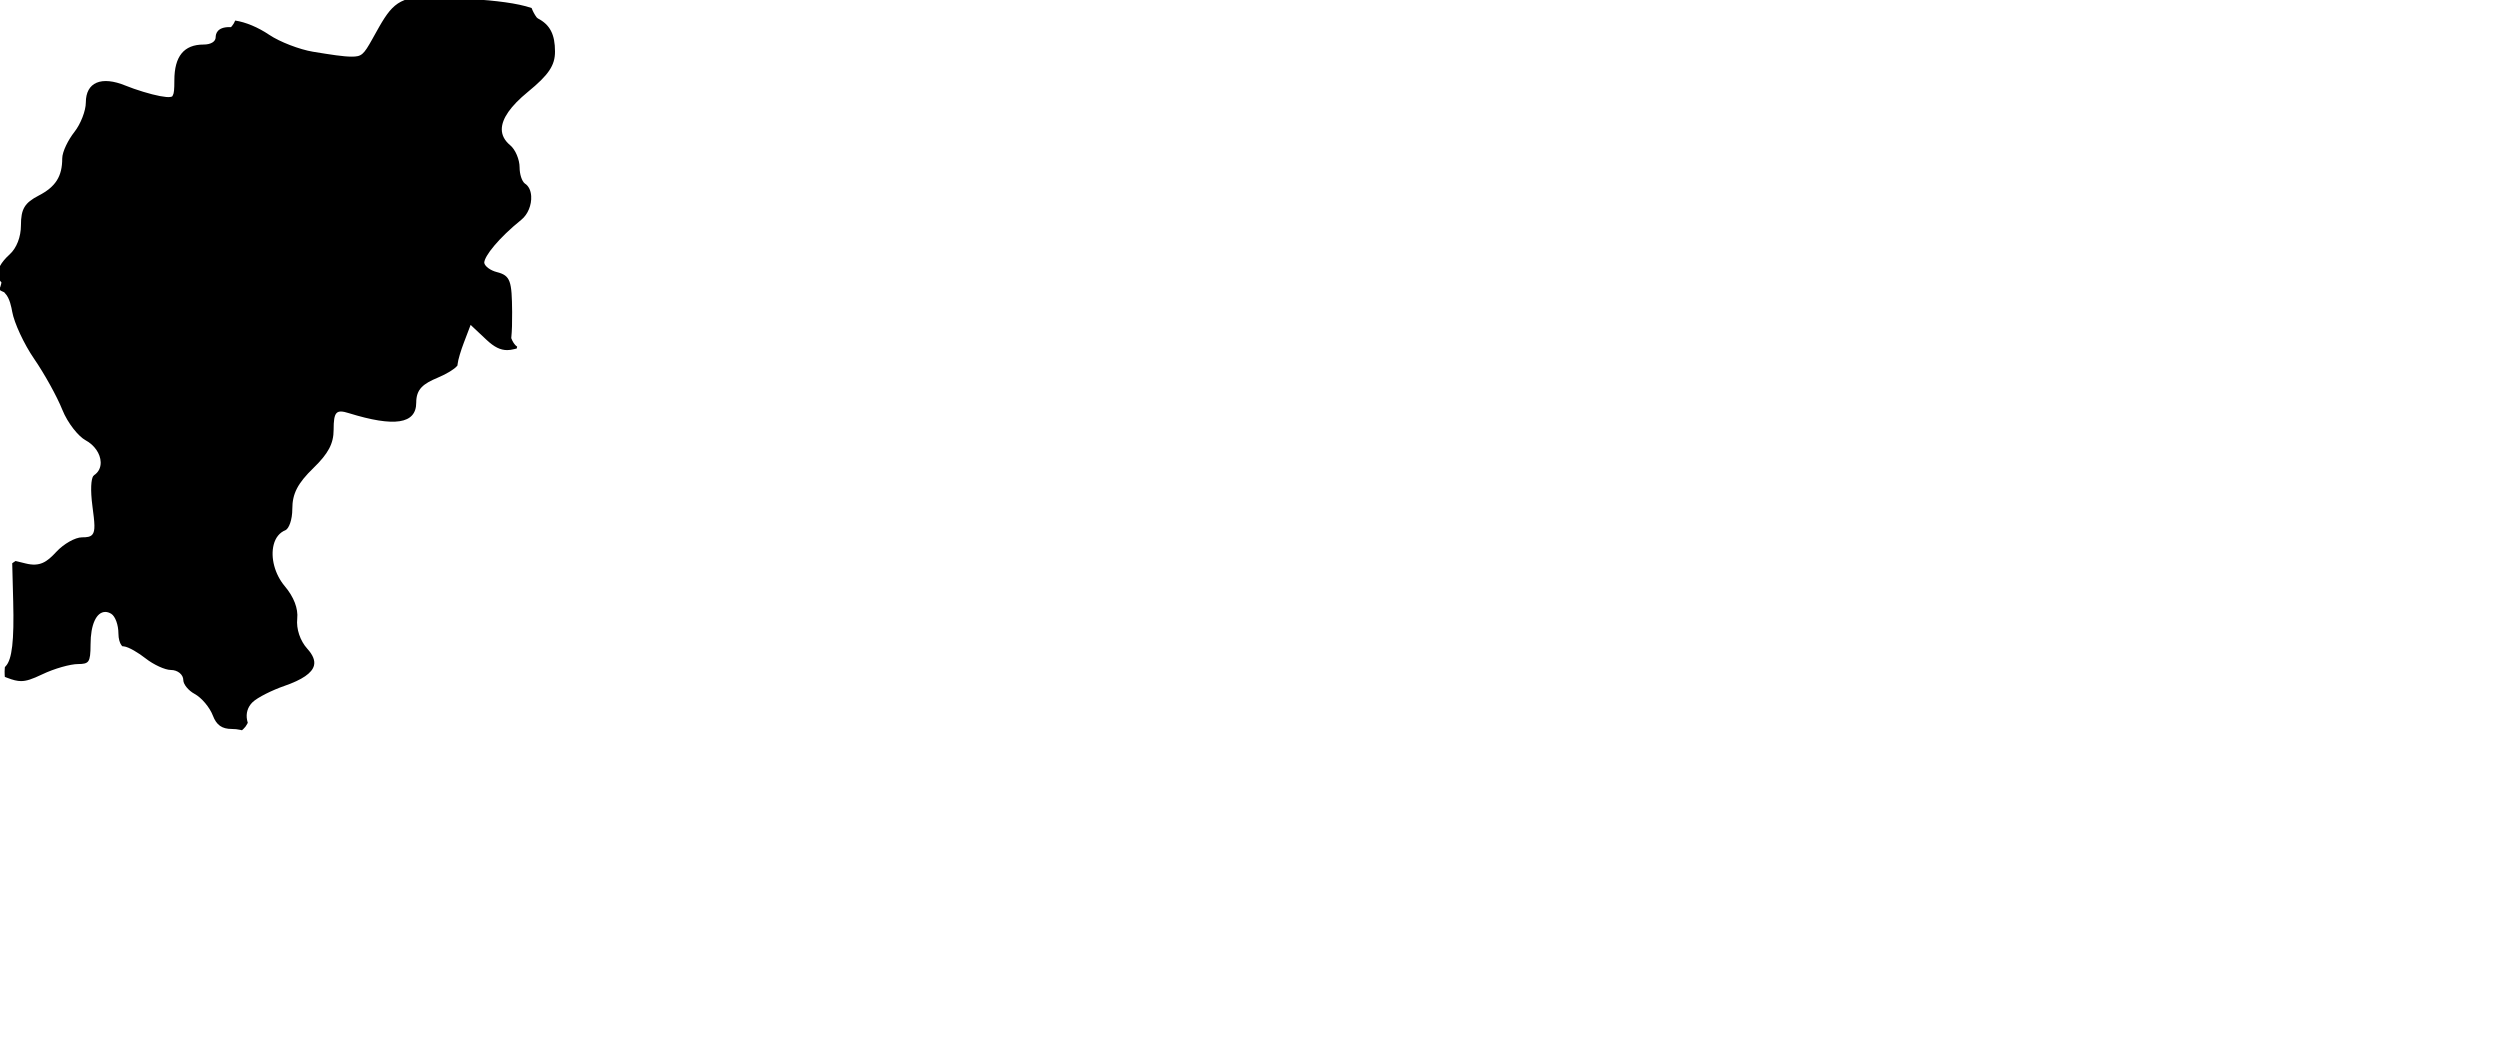
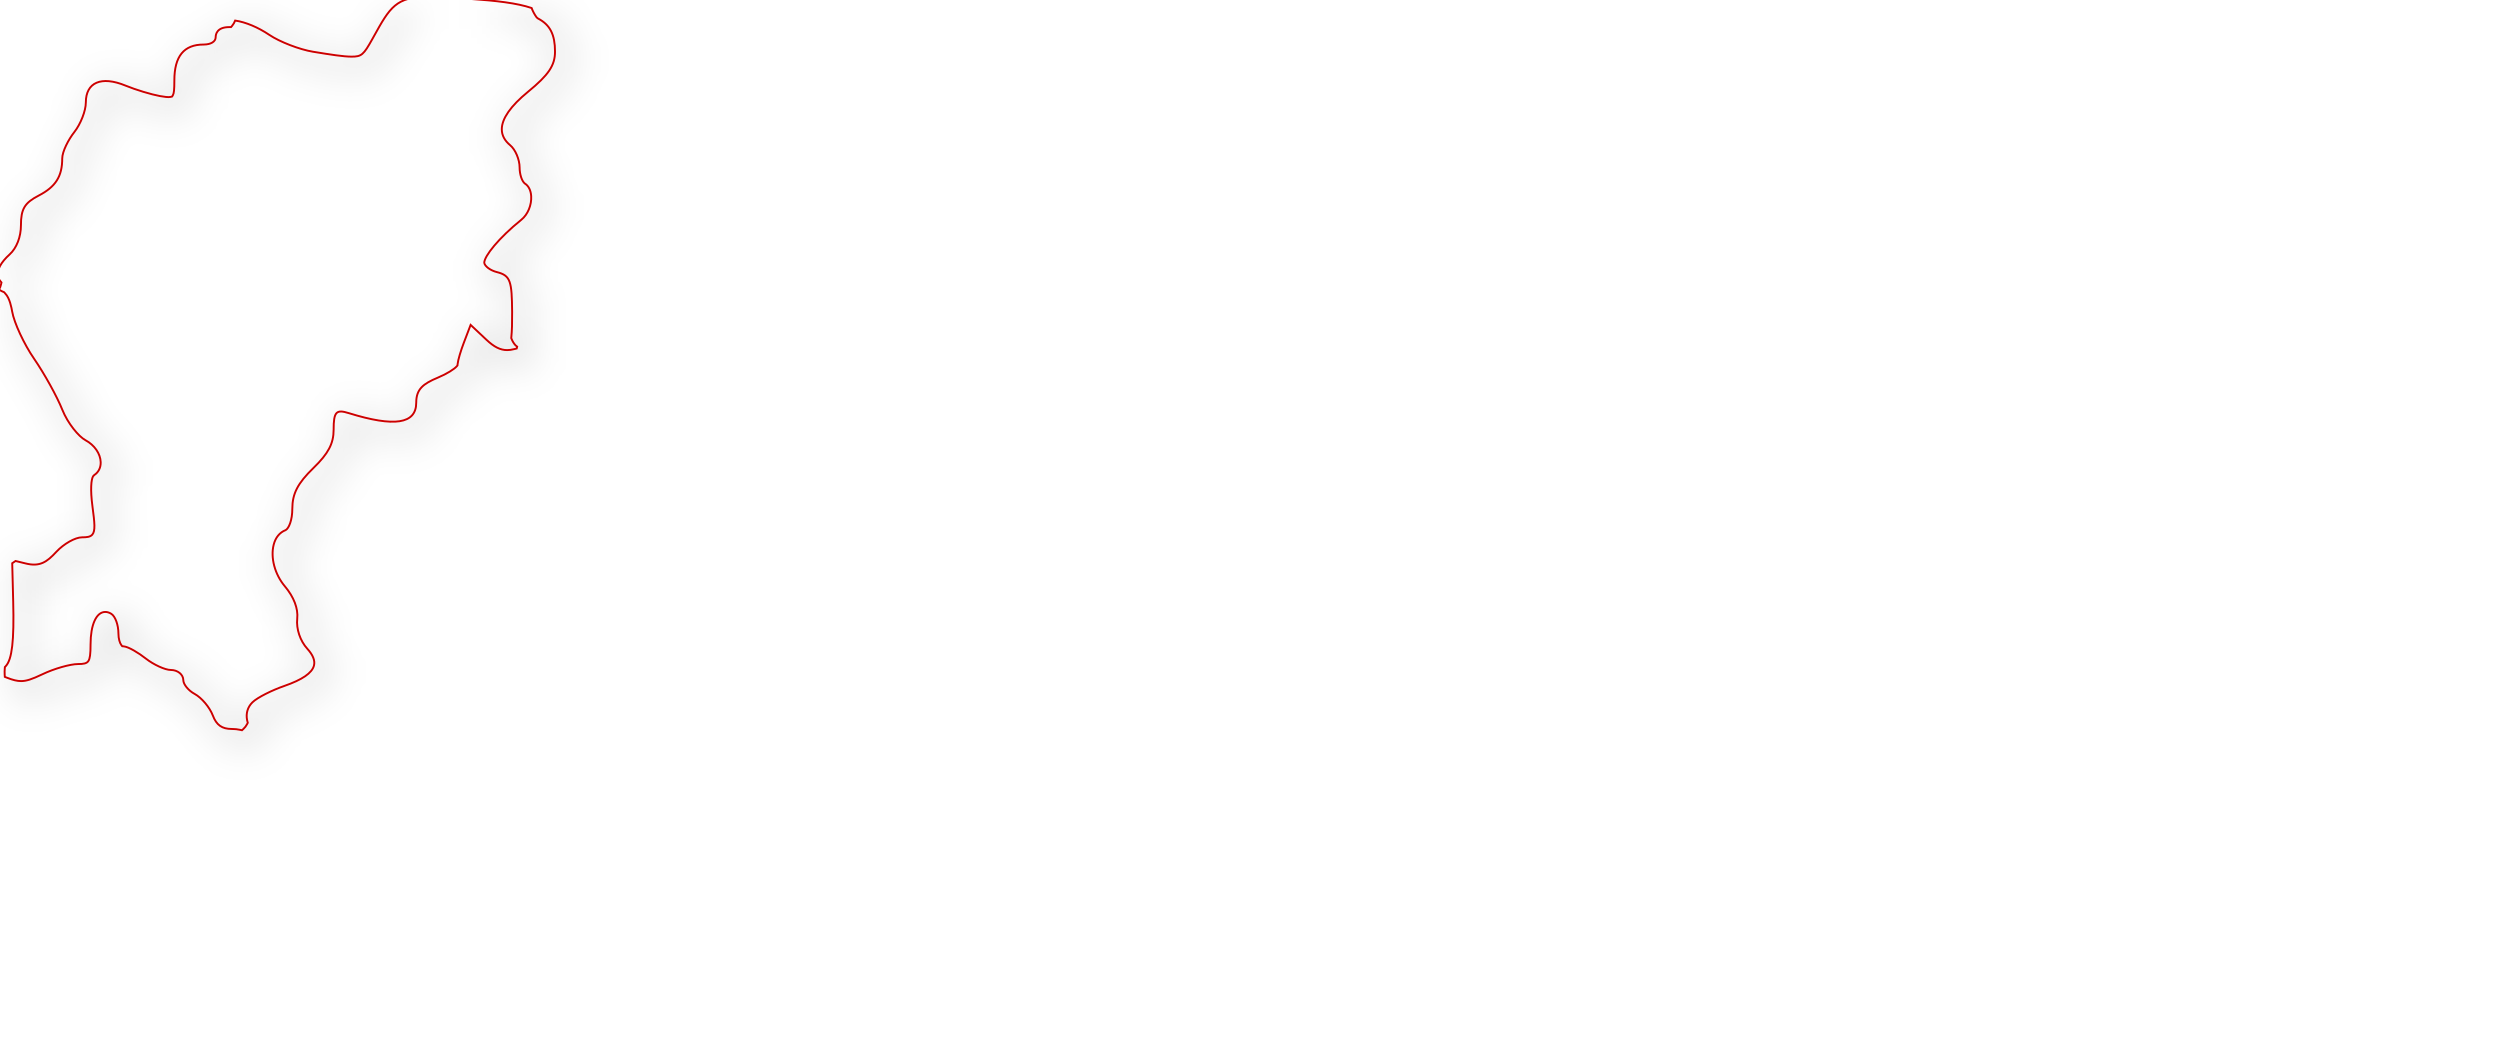
<svg xmlns="http://www.w3.org/2000/svg" viewBox="201 32 258 107">
-   <path d="M224.842 34.797h-.176c-1.277 0-1.409.731-1.409 1.046 0 .451-.499.754-1.242.754-2.033 0-3.021 1.209-3.021 3.698 0 .947-.039 1.333-.152 1.53l-.078.134-.149.041c-.215.059-.689-.01-1.11-.086-.895-.162-2.512-.653-3.531-1.072-2.532-1.042-4.115-.344-4.116 1.736 0 .849-.531 2.216-1.184 3.047-.616.781-1.252 2.016-1.252 2.732 0 1.849-.68 2.921-2.423 3.823-1.46.755-1.838 1.386-1.838 3.069 0 1.203-.446 2.354-1.165 3.005-.911.824-1.328 1.6-1.208 2.244.036.19.118.363.244.511l.119.14-.038.179a1.707 1.707 0 01-.215.556c.163.111.342.204.534.276 0 0 .023.019.104.125.472.472.652 1.484.72 1.869.204 1.168 1.221 3.356 2.267 4.876 1.062 1.543 2.365 3.898 2.905 5.248.57 1.425 1.697 2.779 2.392 3.15.927.498 1.544 1.388 1.571 2.269.018.558-.225 1.042-.666 1.329l-.122.13c-.186.329-.299 1.32-.06 3.118.224 1.688.316 2.518-.019 2.9-.207.234-.534.279-1.067.279-.693 0-1.88.671-2.645 1.497-.971 1.049-1.689 1.571-3.177 1.196l-1.03-.252-.344.233.101 3.946c.104 4.049-.118 5.983-.768 6.673l-.09.096-.011.132a4.465 4.465 0 00-.011.641l.005.076.01.163.223.087c.634.246 1.055.347 1.451.347.547 0 1.104-.178 2.206-.704 1.216-.581 2.869-1.054 3.686-1.054.539 0 .885-.051 1.057-.313.165-.25.226-.717.226-1.72 0-2.032.597-3.345 1.522-3.345.201 0 .408.065.616.194.414.256.737 1.148.737 2.031 0 .555.149.996.296 1.186l.099.127.161.016c.502.049 1.539.68 2.261 1.25.817.642 2.001 1.184 2.586 1.184.713 0 1.294.471 1.294 1.051 0 .431.532 1.081 1.163 1.419.717.384 1.563 1.387 1.885 2.235.373.983.939 1.384 1.954 1.384.304 0 .602.031.862.09l.189.043.084-.076.06-.054c.156-.14.287-.312.39-.513l.066-.129-.038-.14a1.828 1.828 0 01-.034-.142c-.135-.688.058-1.334.544-1.82.524-.524 2.113-1.287 3.285-1.693 1.871-.648 2.876-1.338 3.073-2.108.131-.505-.099-1.088-.683-1.732-.747-.825-1.156-2.047-1.044-3.114.11-1.042-.347-2.232-1.287-3.349-1.029-1.223-1.487-2.946-1.141-4.288.188-.73.612-1.255 1.23-1.496.34-.177.691-1.045.691-2.19 0-1.573.55-2.638 2.179-4.22 1.539-1.493 2.084-2.525 2.084-3.944 0-1.889.273-2.122 1.576-1.715 4.693 1.453 6.949 1.125 6.949-1.087 0-1.402.719-1.948 2.229-2.579.972-.406 1.717-.896 1.95-1.169l.078-.091.01-.119c.04-.45.356-1.466.634-2.193l.606-1.593.106-.279.242.228 1.401 1.316c.79.741 1.427 1.058 2.128 1.058.222 0 .453-.031.768-.11l.218-.056.046-.19c-.057-.045-.121-.087-.169-.138a2.054 2.054 0 01-.408-.664l-.033-.085.009-.09c.064-.642.092-1.515.082-2.596-.03-3.171-.15-3.764-1.579-4.123-.659-.165-1.242-.595-1.299-.958.006-.689 1.478-2.544 3.837-4.451.66-.535 1.064-1.512 1.007-2.431-.038-.602-.271-1.063-.656-1.301-.313-.243-.539-.975-.539-1.657 0-.819-.436-1.848-.971-2.292-.577-.478-.868-1.032-.867-1.646.003-1.1.91-2.399 2.693-3.86 2.145-1.757 2.799-2.728 2.799-4.154 0-1.78-.513-2.773-1.771-3.429l-.13-.112a4.056 4.056 0 01-.514-.962c-1.522-.51-3.616-.751-6.362-.94l-.453-.031c-1.668-.114-2.873-.196-3.849-.196-3.344 0-3.963 1.115-5.621 4.1l-.139.25c-.926 1.665-1.127 1.836-2.158 1.836-.828 0-2.113-.2-3.979-.506-1.379-.226-3.439-1.02-4.499-1.735-1.191-.803-2.458-1.32-3.529-1.483a2.05 2.05 0 01-.322.551l-.109.125z" />
+   <defs>
+     <filter id="f1" x="0" y="0" width="130%" height="130%">
+       <feOffset result="offOut" in="SourceAlpha" dx="1" dy="1" />
+       <feGaussianBlur result="blurOut" in="offOut" stdDeviation="2" />
+       <feBlend in="SourceGraphic" in2="blurOut" mode="normal" />
+     </filter>
+   </defs>
+   <path d="M224.842 34.797h-.176c-1.277 0-1.409.731-1.409 1.046 0 .451-.499.754-1.242.754-2.033 0-3.021 1.209-3.021 3.698 0 .947-.039 1.333-.152 1.53l-.078.134-.149.041c-.215.059-.689-.01-1.11-.086-.895-.162-2.512-.653-3.531-1.072-2.532-1.042-4.115-.344-4.116 1.736 0 .849-.531 2.216-1.184 3.047-.616.781-1.252 2.016-1.252 2.732 0 1.849-.68 2.921-2.423 3.823-1.46.755-1.838 1.386-1.838 3.069 0 1.203-.446 2.354-1.165 3.005-.911.824-1.328 1.6-1.208 2.244.036.19.118.363.244.511l.119.14-.038.179a1.707 1.707 0 01-.215.556c.163.111.342.204.534.276 0 0 .023.019.104.125.472.472.652 1.484.72 1.869.204 1.168 1.221 3.356 2.267 4.876 1.062 1.543 2.365 3.898 2.905 5.248.57 1.425 1.697 2.779 2.392 3.15.927.498 1.544 1.388 1.571 2.269.018.558-.225 1.042-.666 1.329l-.122.13c-.186.329-.299 1.32-.06 3.118.224 1.688.316 2.518-.019 2.9-.207.234-.534.279-1.067.279-.693 0-1.88.671-2.645 1.497-.971 1.049-1.689 1.571-3.177 1.196l-1.03-.252-.344.233.101 3.946c.104 4.049-.118 5.983-.768 6.673l-.09.096-.011.132a4.465 4.465 0 00-.011.641l.005.076.01.163.223.087c.634.246 1.055.347 1.451.347.547 0 1.104-.178 2.206-.704 1.216-.581 2.869-1.054 3.686-1.054.539 0 .885-.051 1.057-.313.165-.25.226-.717.226-1.72 0-2.032.597-3.345 1.522-3.345.201 0 .408.065.616.194.414.256.737 1.148.737 2.031 0 .555.149.996.296 1.186l.099.127.161.016c.502.049 1.539.68 2.261 1.25.817.642 2.001 1.184 2.586 1.184.713 0 1.294.471 1.294 1.051 0 .431.532 1.081 1.163 1.419.717.384 1.563 1.387 1.885 2.235.373.983.939 1.384 1.954 1.384.304 0 .602.031.862.09l.189.043.084-.076.06-.054c.156-.14.287-.312.39-.513l.066-.129-.038-.14a1.828 1.828 0 01-.034-.142c-.135-.688.058-1.334.544-1.82.524-.524 2.113-1.287 3.285-1.693 1.871-.648 2.876-1.338 3.073-2.108.131-.505-.099-1.088-.683-1.732-.747-.825-1.156-2.047-1.044-3.114.11-1.042-.347-2.232-1.287-3.349-1.029-1.223-1.487-2.946-1.141-4.288.188-.73.612-1.255 1.23-1.496.34-.177.691-1.045.691-2.19 0-1.573.55-2.638 2.179-4.22 1.539-1.493 2.084-2.525 2.084-3.944 0-1.889.273-2.122 1.576-1.715 4.693 1.453 6.949 1.125 6.949-1.087 0-1.402.719-1.948 2.229-2.579.972-.406 1.717-.896 1.95-1.169l.078-.091.01-.119c.04-.45.356-1.466.634-2.193l.606-1.593.106-.279.242.228 1.401 1.316c.79.741 1.427 1.058 2.128 1.058.222 0 .453-.031.768-.11l.218-.056.046-.19c-.057-.045-.121-.087-.169-.138a2.054 2.054 0 01-.408-.664l-.033-.085.009-.09c.064-.642.092-1.515.082-2.596-.03-3.171-.15-3.764-1.579-4.123-.659-.165-1.242-.595-1.299-.958.006-.689 1.478-2.544 3.837-4.451.66-.535 1.064-1.512 1.007-2.431-.038-.602-.271-1.063-.656-1.301-.313-.243-.539-.975-.539-1.657 0-.819-.436-1.848-.971-2.292-.577-.478-.868-1.032-.867-1.646.003-1.1.91-2.399 2.693-3.86 2.145-1.757 2.799-2.728 2.799-4.154 0-1.78-.513-2.773-1.771-3.429l-.13-.112a4.056 4.056 0 01-.514-.962c-1.522-.51-3.616-.751-6.362-.94l-.453-.031c-1.668-.114-2.873-.196-3.849-.196-3.344 0-3.963 1.115-5.621 4.1l-.139.25c-.926 1.665-1.127 1.836-2.158 1.836-.828 0-2.113-.2-3.979-.506-1.379-.226-3.439-1.02-4.499-1.735-1.191-.803-2.458-1.32-3.529-1.483a2.05 2.05 0 01-.322.551l-.109.125z" stroke="#c00" stroke-width=".2" fill="transparent" filter="url(#f1)" />
</svg>
